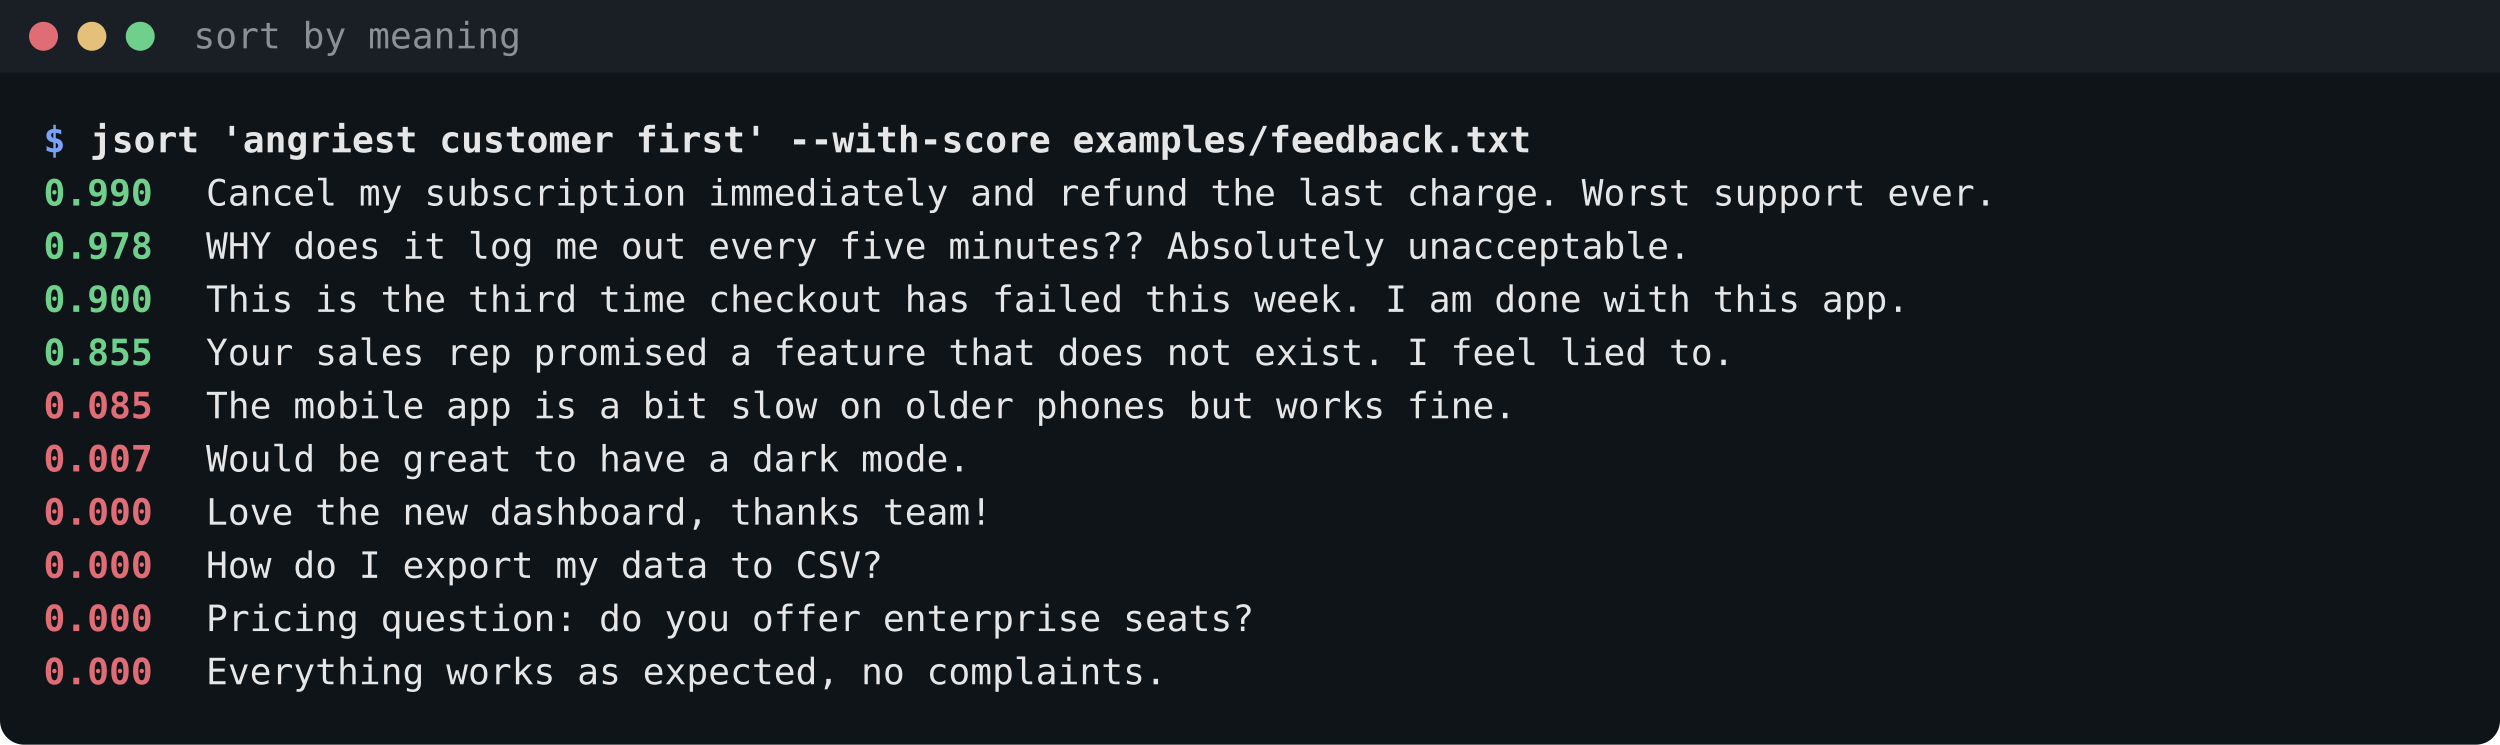
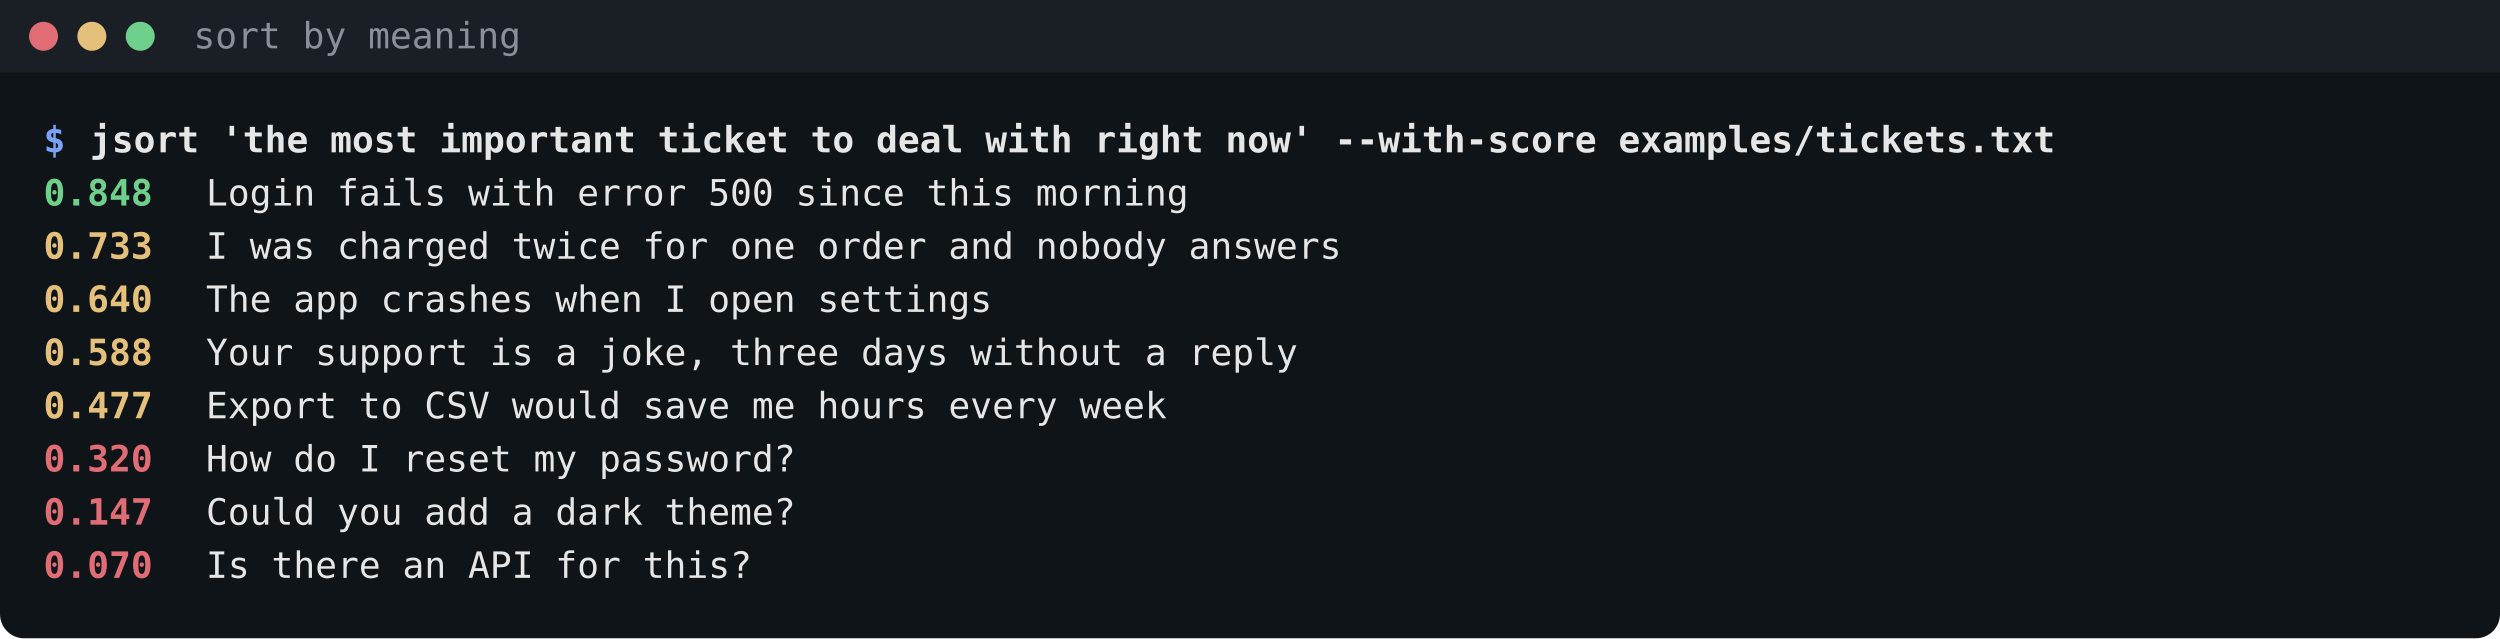
- <svg xmlns="http://www.w3.org/2000/svg" width="1034" height="308" viewBox="0 0 1034 308" font-family="DejaVu Sans Mono, Menlo, Consolas, monospace" font-size="15px">
-   <rect width="1034" height="308" rx="10" fill="#0f1419" />
+ <svg xmlns="http://www.w3.org/2000/svg" width="1034" height="264" viewBox="0 0 1034 264" font-family="DejaVu Sans Mono, Menlo, Consolas, monospace" font-size="15px">
+   <rect width="1034" height="264" rx="10" fill="#0f1419" />
  <rect width="1034" height="30" fill="#1a1f26" />
  <circle cx="18" cy="15" r="6" fill="#e06c75" />
  <circle cx="38" cy="15" r="6" fill="#e5c07b" />
  <circle cx="58" cy="15" r="6" fill="#6fd08c" />
  <text x="80" y="20" fill="#8a8f98">sort by meaning</text>
  <text x="18" y="63" fill="#7aa2f7" font-weight="bold">$</text>
-   <text x="37.2" y="63" fill="#e6e6e6" font-weight="bold" xml:space="preserve">jsort 'angriest customer first' --with-score examples/feedback.txt</text>
-   <text x="18" y="85" fill="#6fd08c" font-weight="bold">0.990</text>
-   <text x="85.2" y="85" fill="#e6e6e6" xml:space="preserve">Cancel my subscription immediately and refund the last charge. Worst support ever.</text>
-   <text x="18" y="107" fill="#6fd08c" font-weight="bold">0.978</text>
-   <text x="85.2" y="107" fill="#e6e6e6" xml:space="preserve">WHY does it log me out every five minutes?? Absolutely unacceptable.</text>
-   <text x="18" y="129" fill="#6fd08c" font-weight="bold">0.900</text>
-   <text x="85.2" y="129" fill="#e6e6e6" xml:space="preserve">This is the third time checkout has failed this week. I am done with this app.</text>
-   <text x="18" y="151" fill="#6fd08c" font-weight="bold">0.855</text>
-   <text x="85.2" y="151" fill="#e6e6e6" xml:space="preserve">Your sales rep promised a feature that does not exist. I feel lied to.</text>
-   <text x="18" y="173" fill="#e06c75" font-weight="bold">0.085</text>
-   <text x="85.2" y="173" fill="#e6e6e6" xml:space="preserve">The mobile app is a bit slow on older phones but works fine.</text>
-   <text x="18" y="195" fill="#e06c75" font-weight="bold">0.007</text>
-   <text x="85.2" y="195" fill="#e6e6e6" xml:space="preserve">Would be great to have a dark mode.</text>
-   <text x="18" y="217" fill="#e06c75" font-weight="bold">0.000</text>
-   <text x="85.2" y="217" fill="#e6e6e6" xml:space="preserve">Love the new dashboard, thanks team!</text>
-   <text x="18" y="239" fill="#e06c75" font-weight="bold">0.000</text>
-   <text x="85.2" y="239" fill="#e6e6e6" xml:space="preserve">How do I export my data to CSV?</text>
-   <text x="18" y="261" fill="#e06c75" font-weight="bold">0.000</text>
-   <text x="85.2" y="261" fill="#e6e6e6" xml:space="preserve">Pricing question: do you offer enterprise seats?</text>
-   <text x="18" y="283" fill="#e06c75" font-weight="bold">0.000</text>
-   <text x="85.2" y="283" fill="#e6e6e6" xml:space="preserve">Everything works as expected, no complaints.</text>
+   <text x="37.2" y="63" fill="#e6e6e6" font-weight="bold" xml:space="preserve">jsort 'the most important ticket to deal with right now' --with-score examples/tickets.txt</text>
+   <text x="18" y="85" fill="#6fd08c" font-weight="bold">0.848</text>
+   <text x="85.2" y="85" fill="#e6e6e6" xml:space="preserve">Login fails with error 500 since this morning</text>
+   <text x="18" y="107" fill="#e5c07b" font-weight="bold">0.733</text>
+   <text x="85.2" y="107" fill="#e6e6e6" xml:space="preserve">I was charged twice for one order and nobody answers</text>
+   <text x="18" y="129" fill="#e5c07b" font-weight="bold">0.640</text>
+   <text x="85.2" y="129" fill="#e6e6e6" xml:space="preserve">The app crashes when I open settings</text>
+   <text x="18" y="151" fill="#e5c07b" font-weight="bold">0.588</text>
+   <text x="85.2" y="151" fill="#e6e6e6" xml:space="preserve">Your support is a joke, three days without a reply</text>
+   <text x="18" y="173" fill="#e5c07b" font-weight="bold">0.477</text>
+   <text x="85.2" y="173" fill="#e6e6e6" xml:space="preserve">Export to CSV would save me hours every week</text>
+   <text x="18" y="195" fill="#e06c75" font-weight="bold">0.320</text>
+   <text x="85.2" y="195" fill="#e6e6e6" xml:space="preserve">How do I reset my password?</text>
+   <text x="18" y="217" fill="#e06c75" font-weight="bold">0.147</text>
+   <text x="85.2" y="217" fill="#e6e6e6" xml:space="preserve">Could you add a dark theme?</text>
+   <text x="18" y="239" fill="#e06c75" font-weight="bold">0.070</text>
+   <text x="85.2" y="239" fill="#e6e6e6" xml:space="preserve">Is there an API for this?</text>
</svg>
